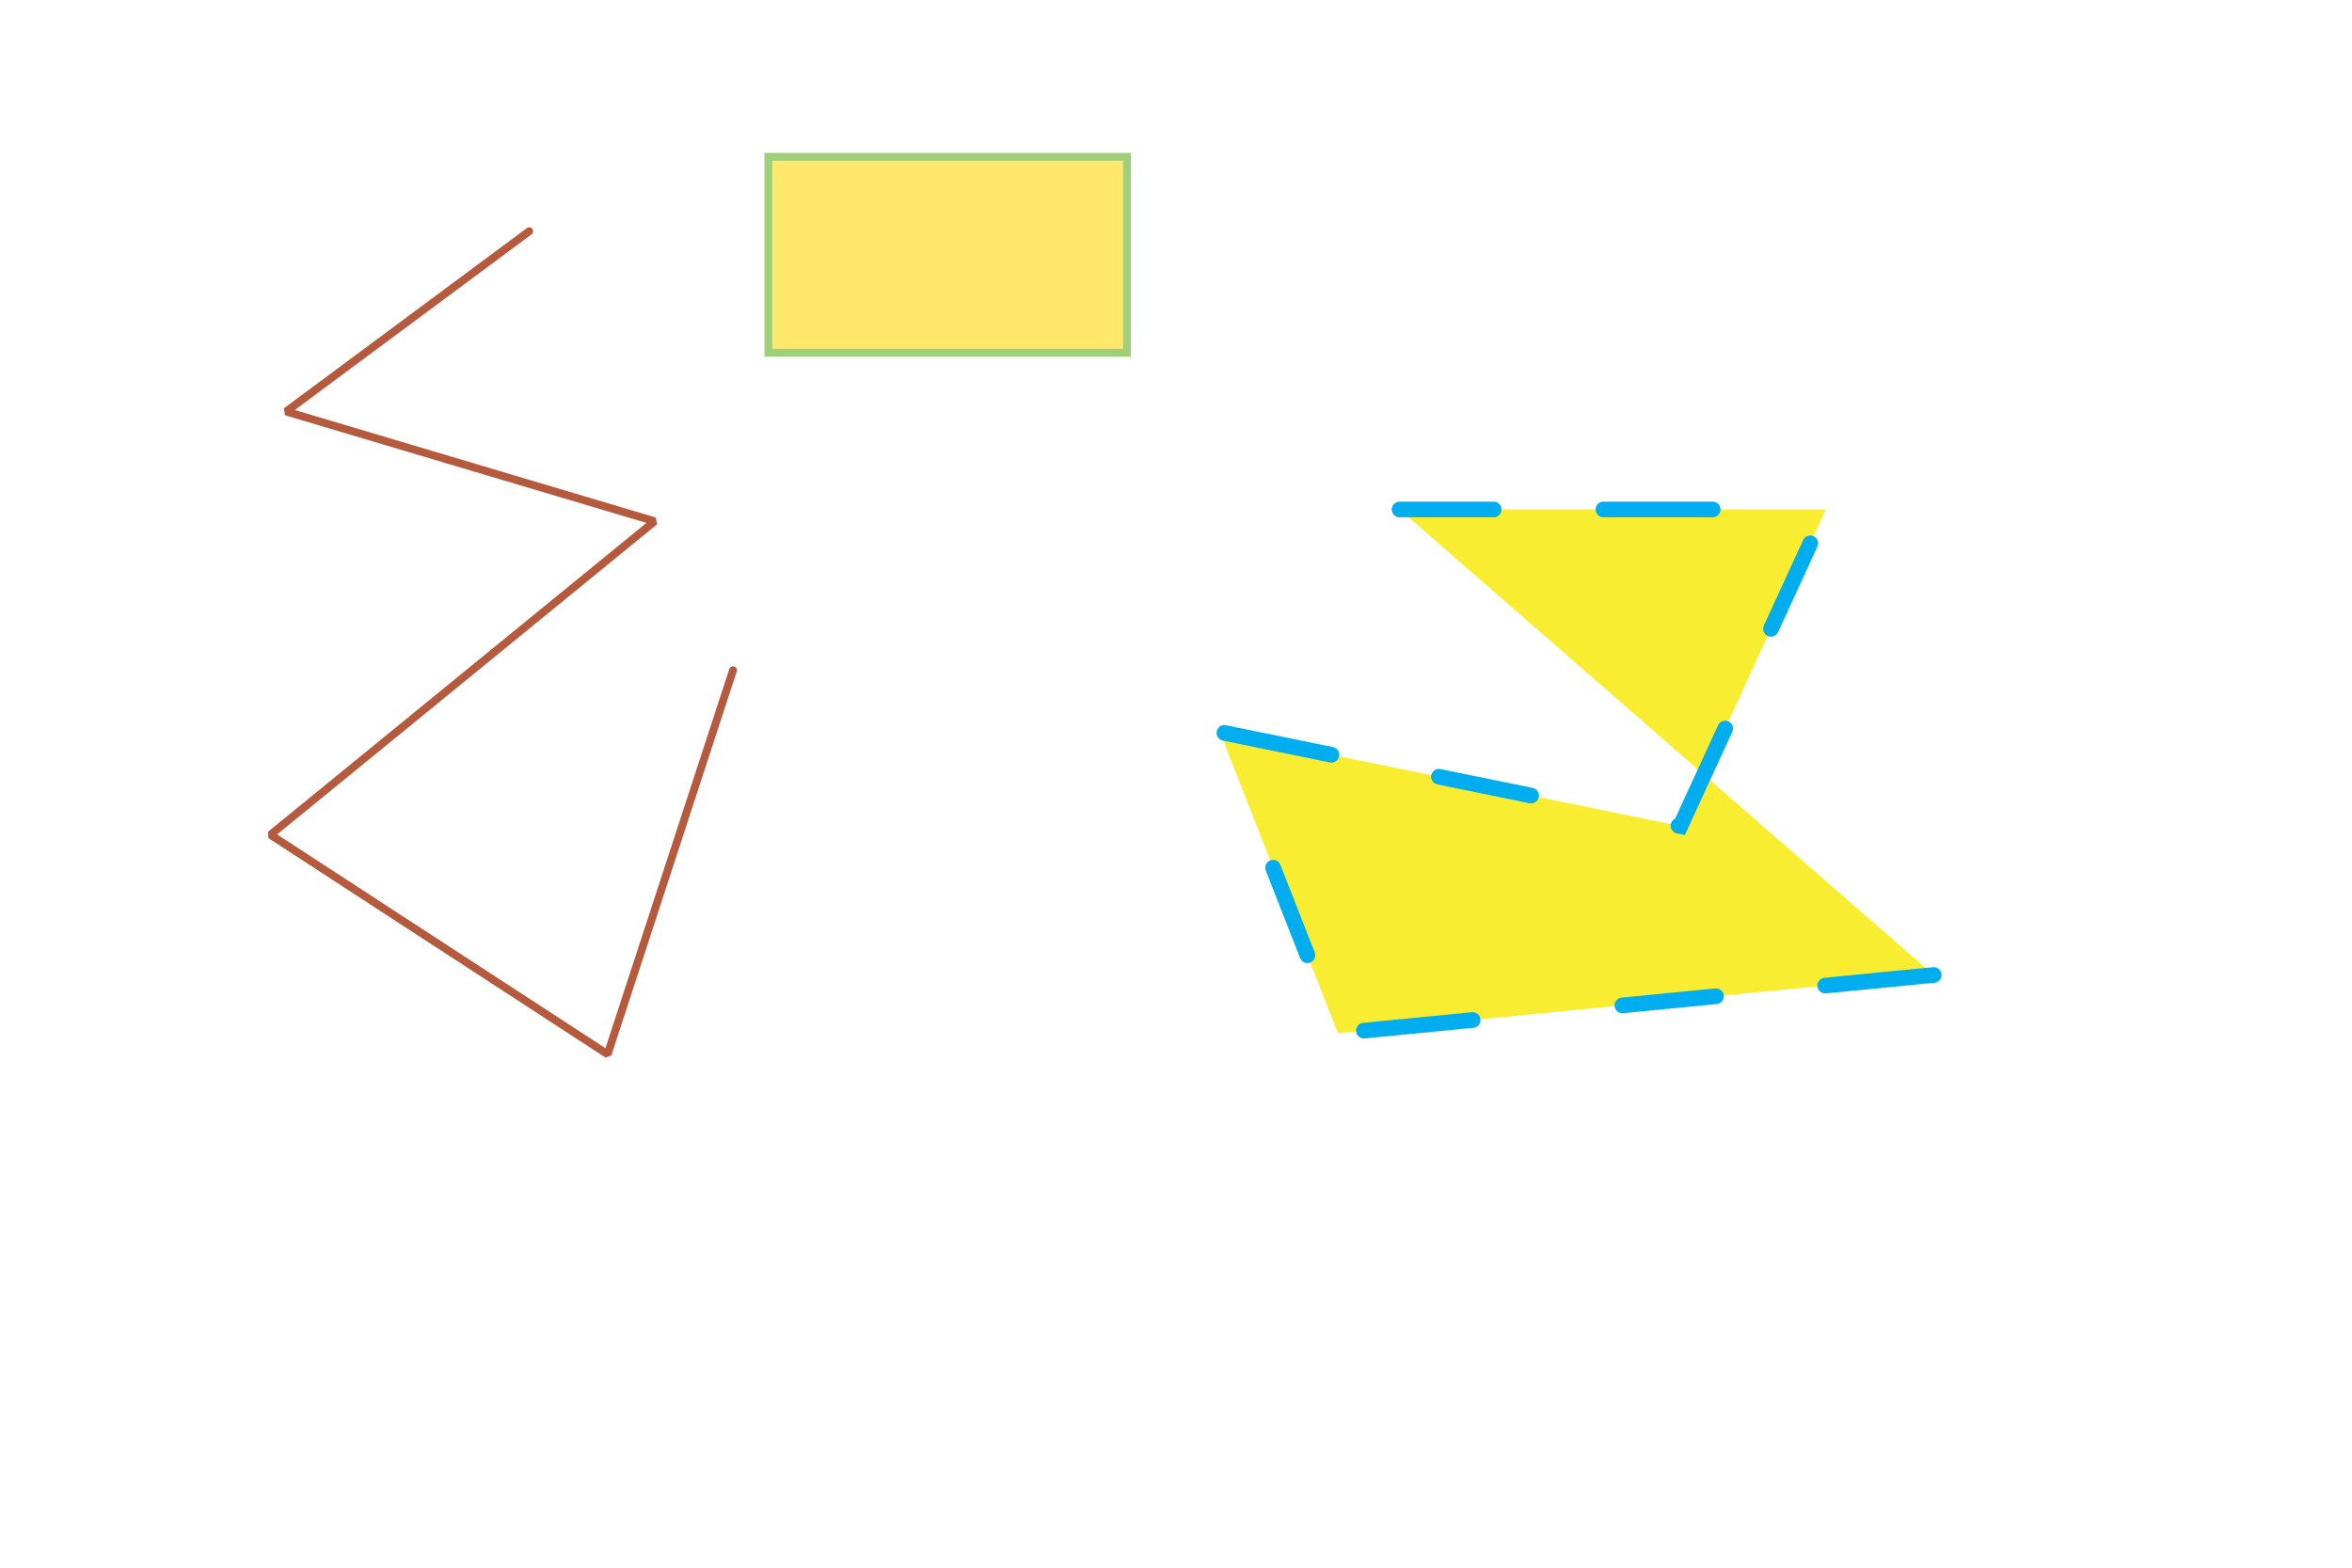
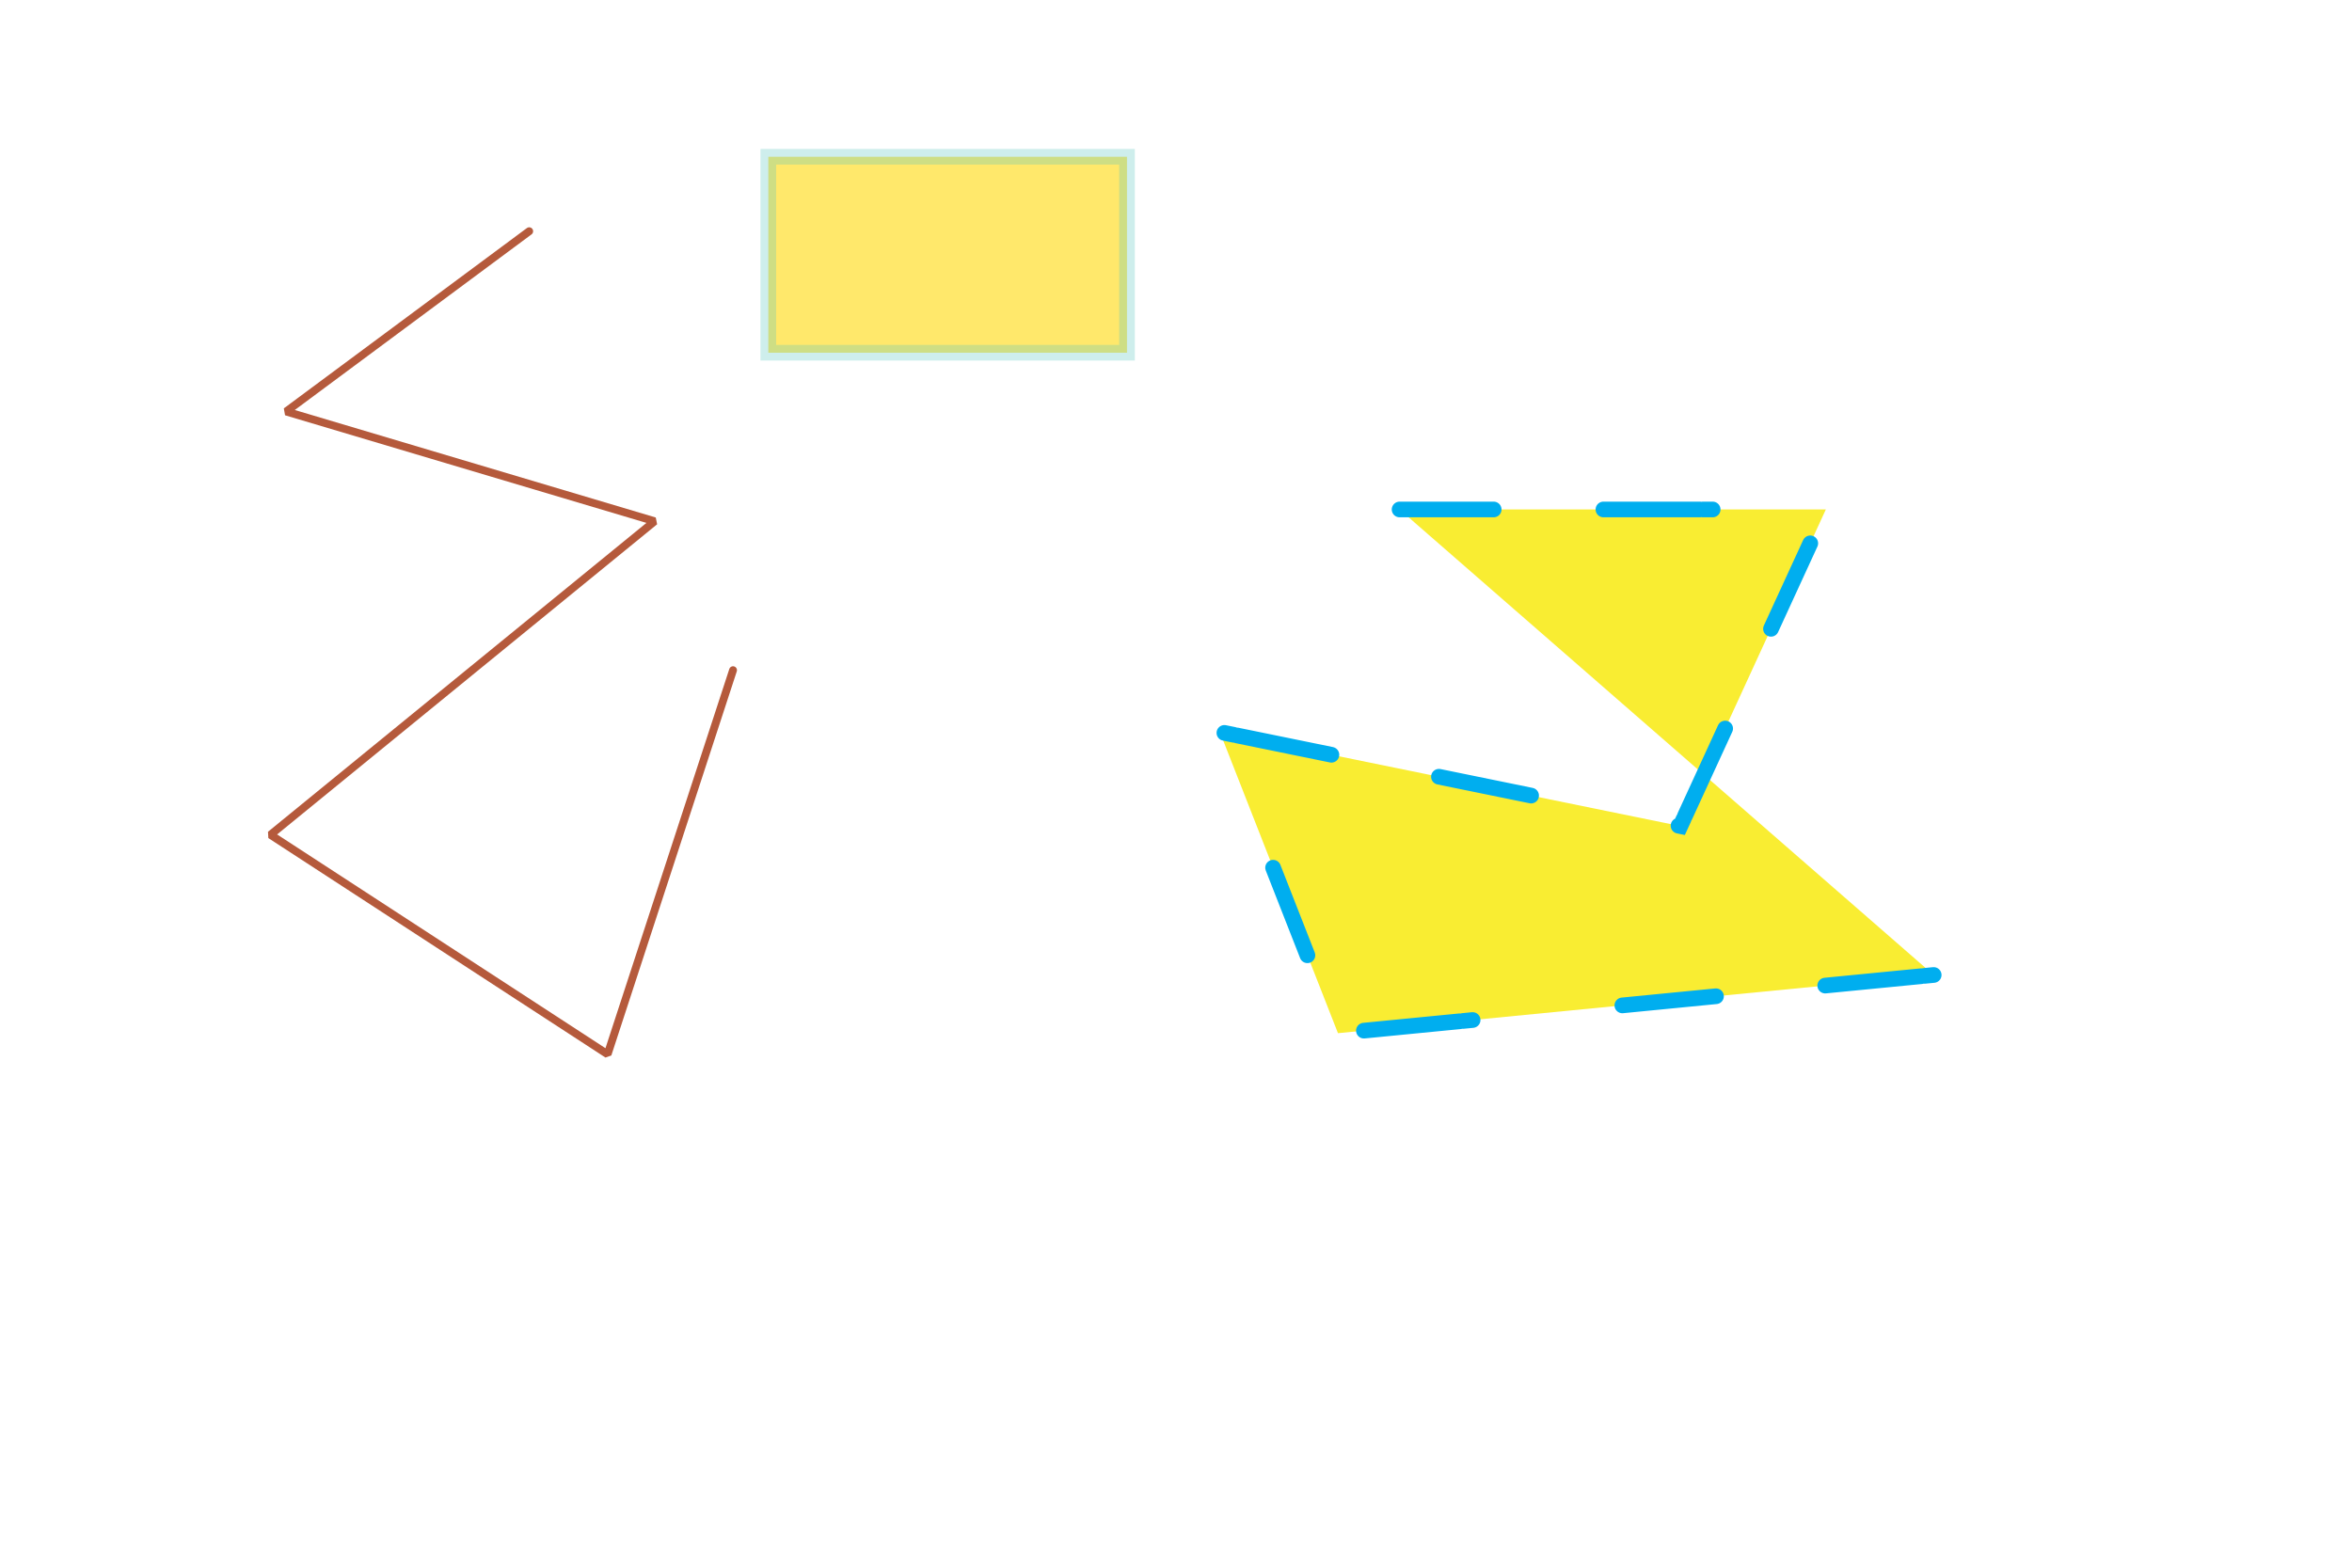
<svg xmlns="http://www.w3.org/2000/svg" version="1.2" baseProfile="tiny" id="Layer_1" x="0px" y="0px" width="300px" height="200px" viewBox="0 0 300 200" xml:space="preserve">
  <polyline fill="#F9ED32" stroke="#00AEEF" stroke-width="2" stroke-linecap="round" stroke-miterlimit="5" stroke-dasharray="12,14,12.3,0.4,1.231,19.192" points="  178.52,64.996 232.887,64.996 214.327,105.389 155.594,93.38 170.659,131.809 246.642,124.385 " />
  <polyline fill="none" stroke="#B55A3C" stroke-linecap="round" stroke-miterlimit="1" points="67.5,29.5 36.5,52.5 83.5,66.5   34.5,106.5 77.5,134.5 93.5,85.5 " />
-   <rect x="98" y="20" fill="#FFE86B" stroke="#9FCF78" stroke-linecap="round" stroke-miterlimit="22" width="45.75" height="25" />
+   <rect x="98" y="20" fill="#FFE86B" stroke="#5BC4C0" stroke-width="2" stroke-miterlimit="22" stroke-opacity="0.3" width="45.75" height="25" />
</svg>
